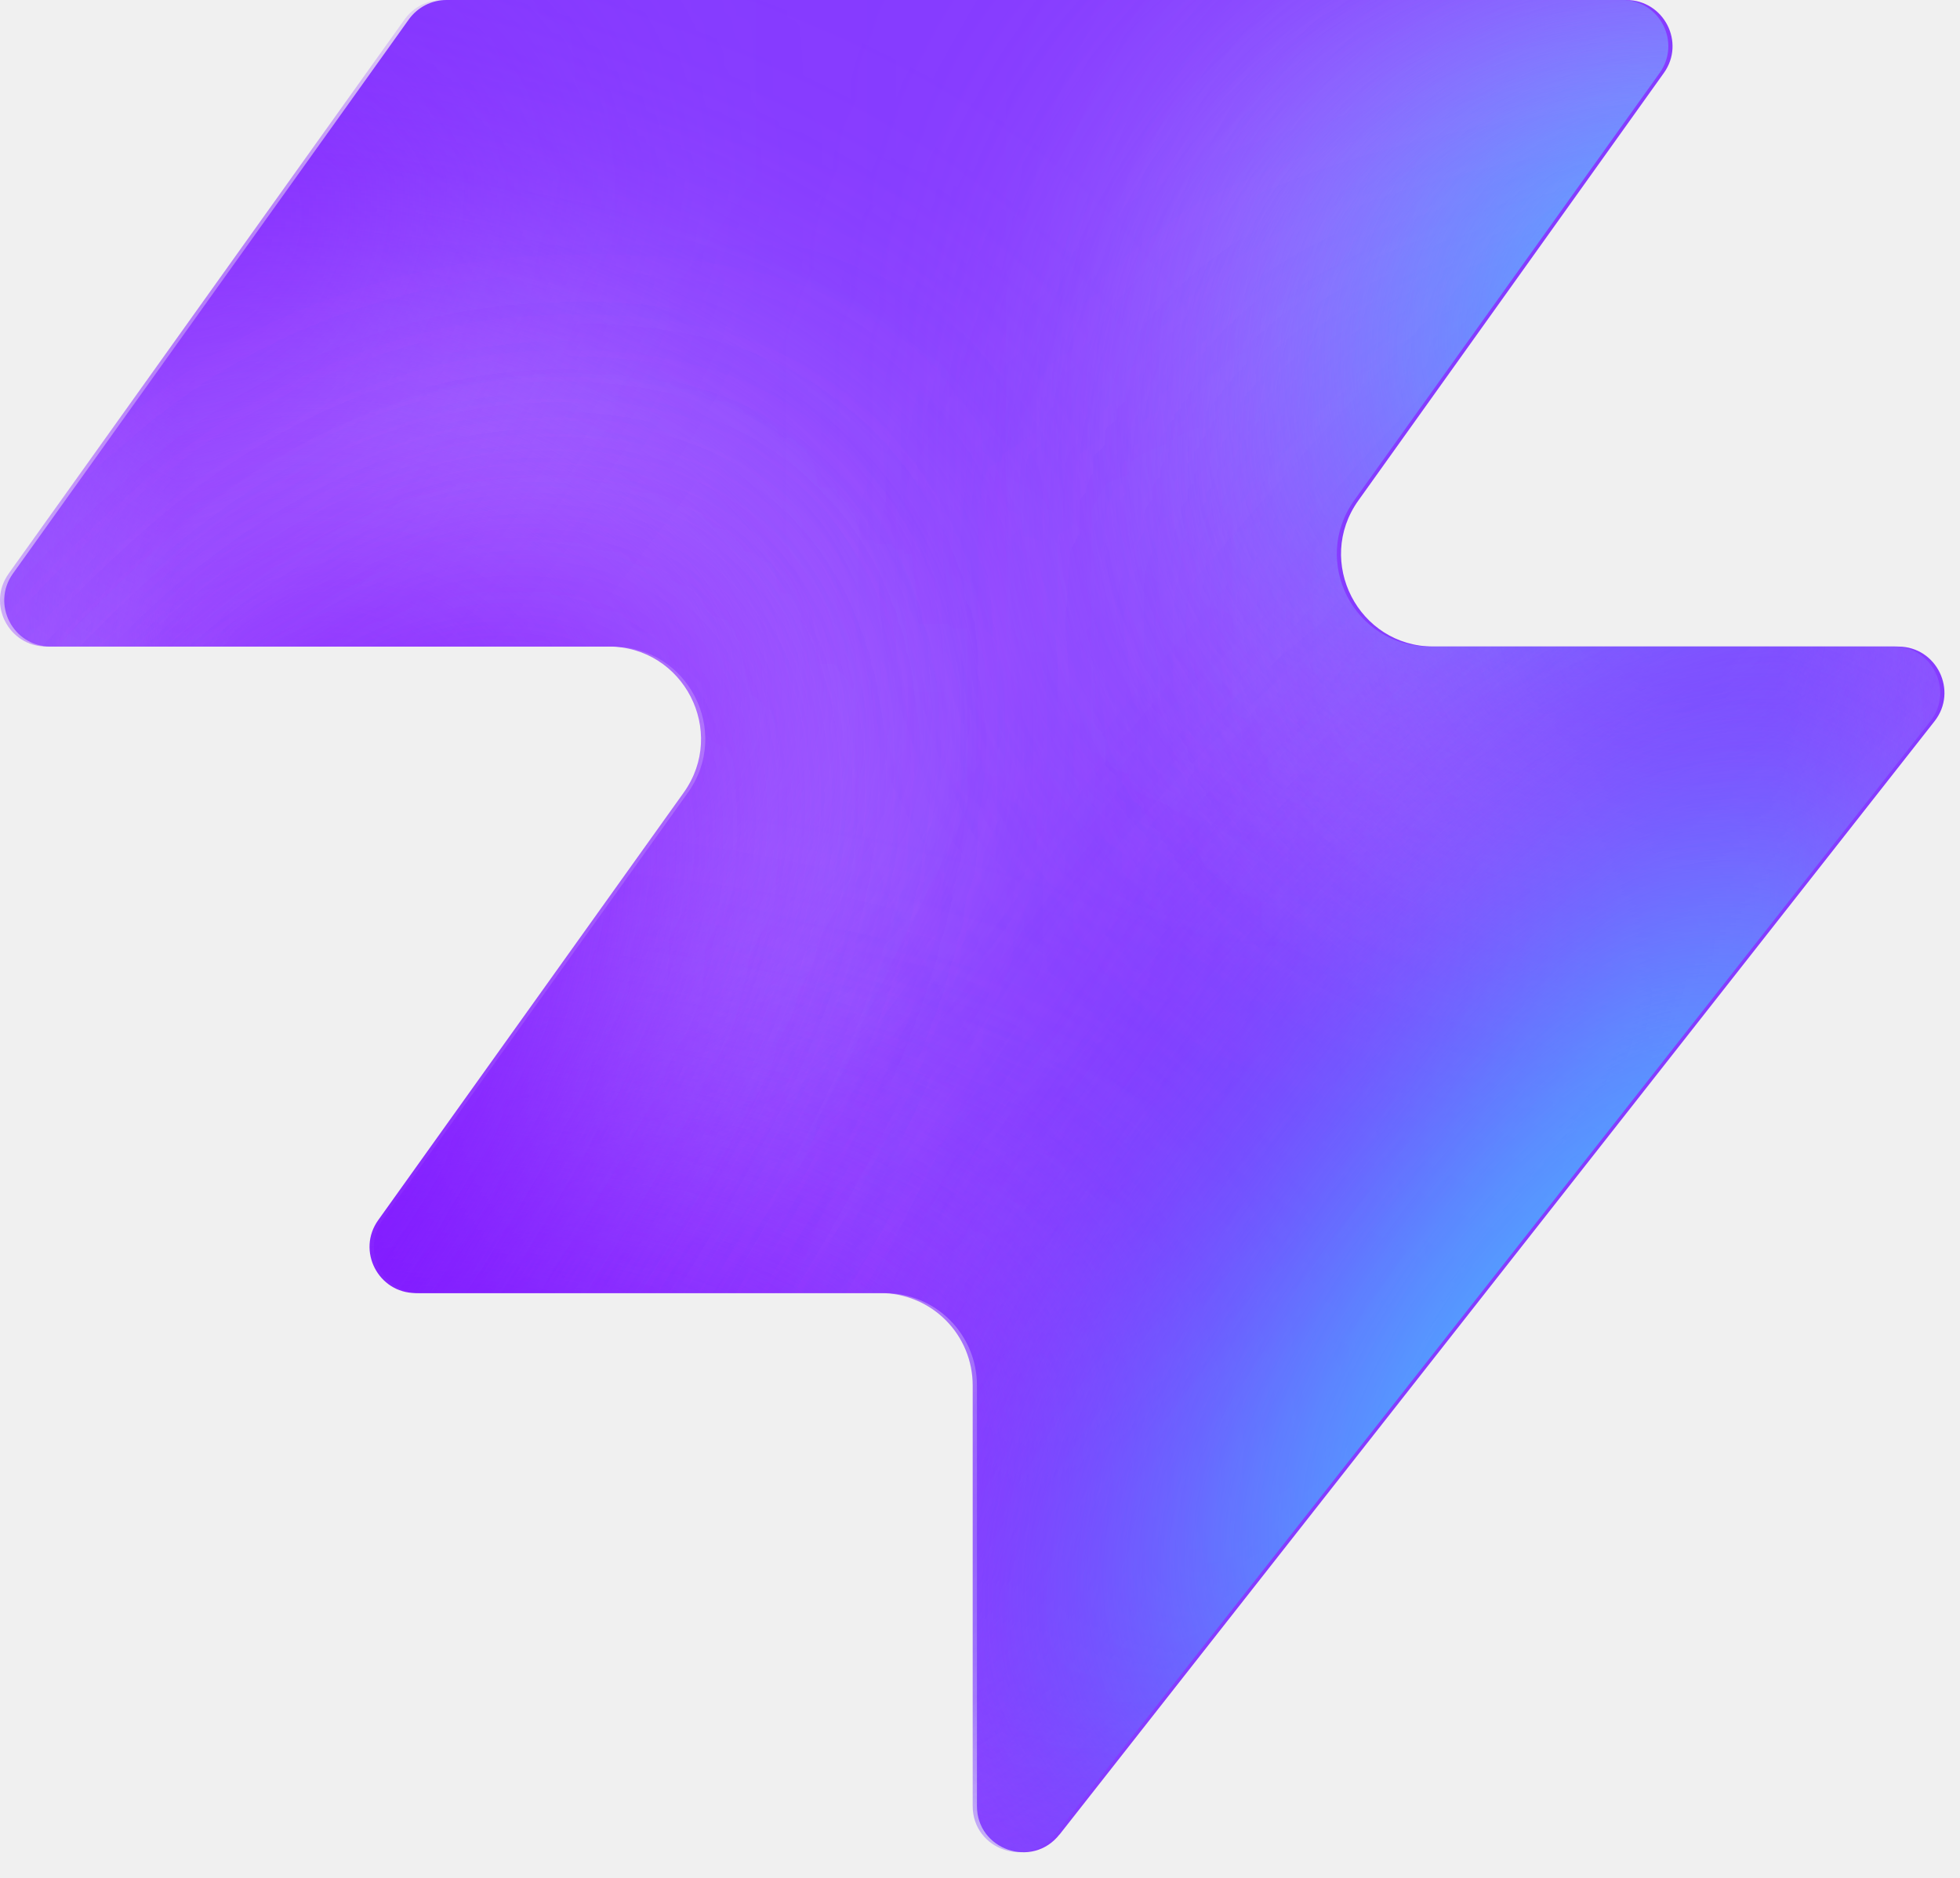
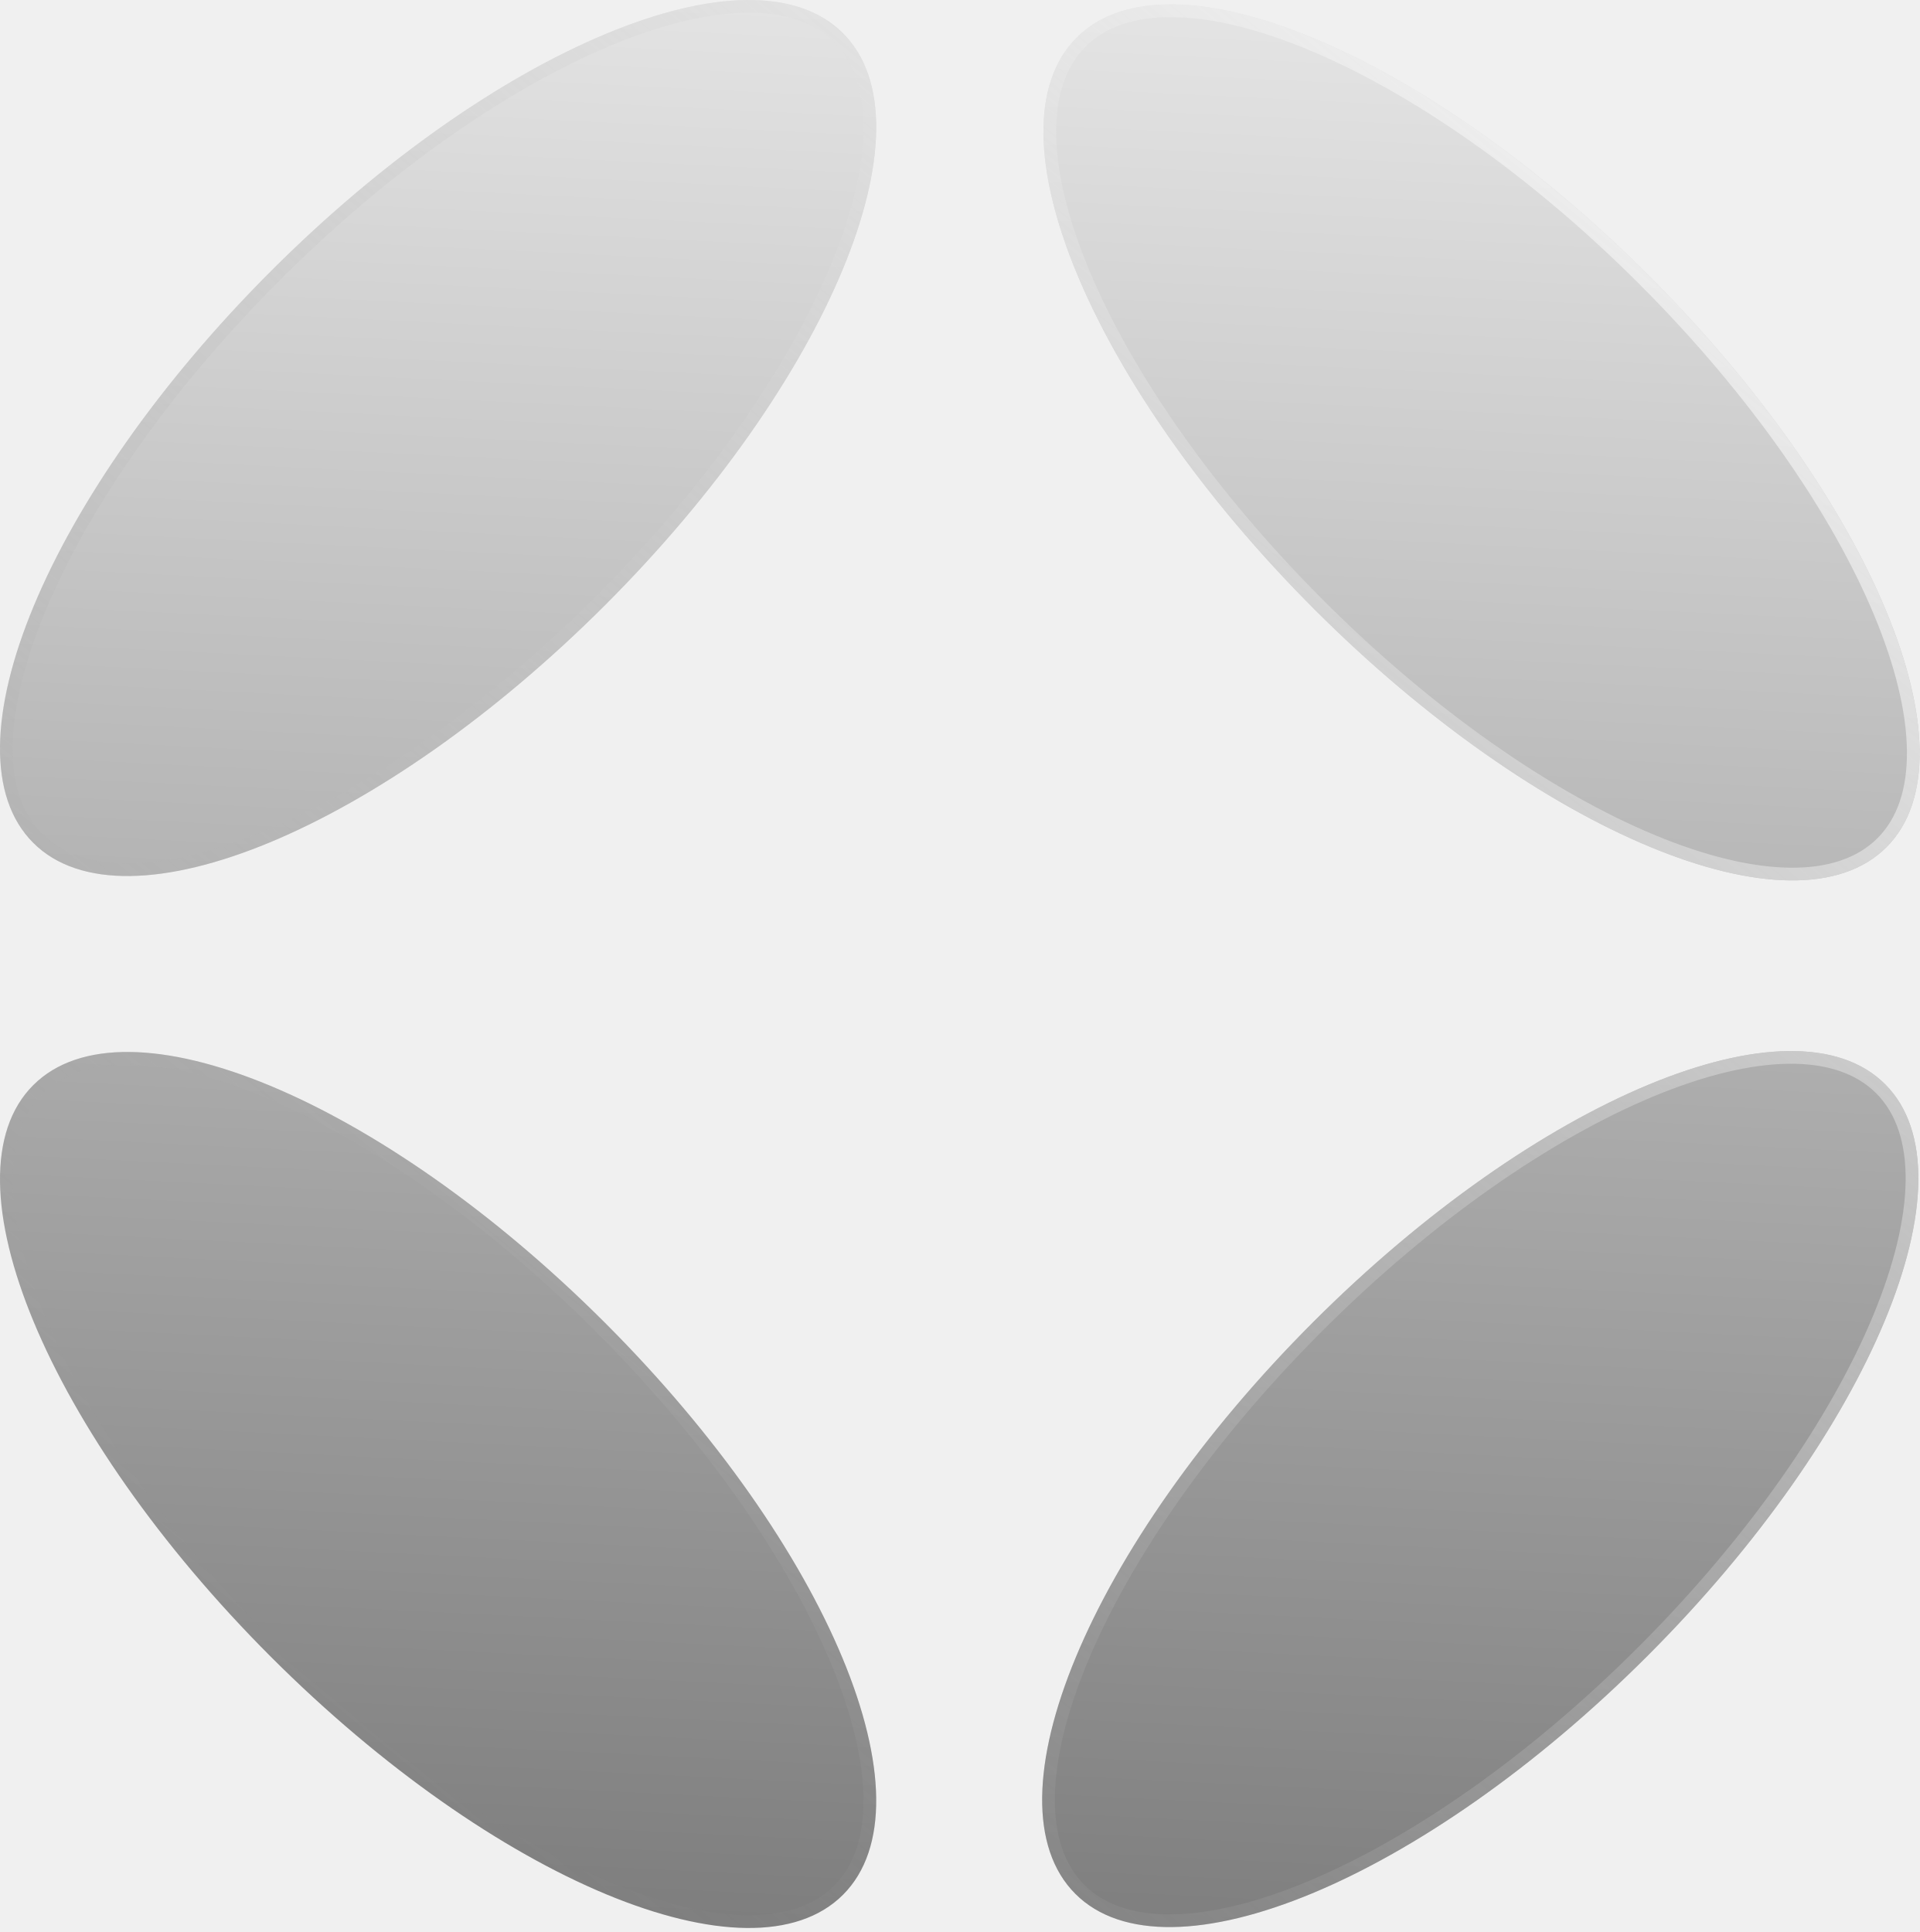
- <svg xmlns="http://www.w3.org/2000/svg" width="48" height="46" fill="none" viewBox="0 0 48 46">
-   <path fill="#863bff" d="M25.946 44.938c-.664.845-2.021.375-2.021-.698V33.937a2.26 2.26 0 0 0-2.262-2.262H10.287c-.92 0-1.456-1.04-.92-1.788l7.48-10.471c1.07-1.497 0-3.578-1.842-3.578H1.237c-.92 0-1.456-1.04-.92-1.788L10.013.474c.214-.297.556-.474.92-.474h28.894c.92 0 1.456 1.04.92 1.788l-7.48 10.471c-1.07 1.498 0 3.579 1.842 3.579h11.377c.943 0 1.473 1.088.89 1.83L25.947 44.94z" style="fill:#863bff;fill:color(display-p3 .525 .23 1);fill-opacity:1" />
-   <mask id="a" width="48" height="46" x="0" y="0" maskUnits="userSpaceOnUse" style="mask-type:alpha">
-     <path fill="#000" d="M25.842 44.938c-.664.844-2.021.375-2.021-.698V33.937a2.26 2.26 0 0 0-2.262-2.262H10.183c-.92 0-1.456-1.04-.92-1.788l7.48-10.471c1.07-1.498 0-3.579-1.842-3.579H1.133c-.92 0-1.456-1.04-.92-1.787L9.91.473c.214-.297.556-.474.92-.474h28.894c.92 0 1.456 1.04.92 1.788l-7.48 10.471c-1.07 1.498 0 3.578 1.842 3.578h11.377c.943 0 1.473 1.088.89 1.832L25.843 44.94z" style="fill:#000;fill-opacity:1" />
+ <svg xmlns="http://www.w3.org/2000/svg" width="302" height="304" viewBox="0 0 302 304" fill="none">
+   <mask id="path-1-inside-1_278_48" fill="white">
+     <path d="M5.226 170.751C19.74 156.237 60.024 172.989 95.203 208.168C130.382 243.346 147.134 283.63 132.62 298.144C118.106 312.658 77.822 295.906 42.643 260.727C7.464 225.549 -9.288 185.264 5.226 170.751ZM206.595 208.025C241.773 172.847 282.057 156.095 296.571 170.608C311.085 185.122 294.333 225.405 259.154 260.584C223.975 295.762 183.691 312.514 169.178 298.001C154.664 283.487 171.416 243.203 206.595 208.025ZM169.382 5.915C183.896 -8.599 224.179 8.153 259.358 43.332C294.537 78.51 311.289 118.794 296.775 133.308C282.261 147.821 241.977 131.07 206.799 95.891C171.62 60.713 154.868 20.428 169.382 5.915ZM42.643 42.643C77.822 7.465 118.106 -9.287 132.62 5.226C147.134 19.74 130.382 60.023 95.203 95.202C60.024 130.38 19.74 147.133 5.226 132.619C-9.287 118.105 7.465 77.822 42.643 42.643Z" />
  </mask>
-   <g mask="url(#a)">
-     <g filter="url(#b)">
-       <ellipse cx="5.508" cy="14.704" fill="#ede6ff" rx="5.508" ry="14.704" style="fill:#ede6ff;fill:color(display-p3 .927 .903 1);fill-opacity:1" transform="matrix(.00324 1 1 -.00324 -4.47 31.516)" />
-     </g>
-     <g filter="url(#c)">
-       <ellipse cx="10.399" cy="29.851" fill="#ede6ff" rx="10.399" ry="29.851" style="fill:#ede6ff;fill:color(display-p3 .927 .903 1);fill-opacity:1" transform="matrix(.00324 1 1 -.00324 -39.328 7.883)" />
-     </g>
-     <g filter="url(#d)">
-       <ellipse cx="5.508" cy="30.487" fill="#7e14ff" rx="5.508" ry="30.487" style="fill:#7e14ff;fill:color(display-p3 .492 .077 1);fill-opacity:1" transform="rotate(89.814 -25.913 -14.639)scale(1 -1)" />
-     </g>
-     <g filter="url(#e)">
-       <ellipse cx="5.508" cy="30.599" fill="#7e14ff" rx="5.508" ry="30.599" style="fill:#7e14ff;fill:color(display-p3 .492 .077 1);fill-opacity:1" transform="rotate(89.814 -32.644 -3.334)scale(1 -1)" />
-     </g>
-     <g filter="url(#f)">
-       <ellipse cx="5.508" cy="30.599" fill="#7e14ff" rx="5.508" ry="30.599" style="fill:#7e14ff;fill:color(display-p3 .492 .077 1);fill-opacity:1" transform="matrix(.00324 1 1 -.00324 -34.34 30.47)" />
-     </g>
-     <g filter="url(#g)">
-       <ellipse cx="14.072" cy="22.078" fill="#ede6ff" rx="14.072" ry="22.078" style="fill:#ede6ff;fill:color(display-p3 .927 .903 1);fill-opacity:1" transform="rotate(93.35 24.506 48.493)scale(-1 1)" />
-     </g>
-     <g filter="url(#h)">
-       <ellipse cx="3.47" cy="21.501" fill="#7e14ff" rx="3.47" ry="21.501" style="fill:#7e14ff;fill:color(display-p3 .492 .077 1);fill-opacity:1" transform="rotate(89.009 28.708 47.59)scale(-1 1)" />
-     </g>
-     <g filter="url(#i)">
-       <ellipse cx="3.47" cy="21.501" fill="#7e14ff" rx="3.47" ry="21.501" style="fill:#7e14ff;fill:color(display-p3 .492 .077 1);fill-opacity:1" transform="rotate(89.009 28.708 47.59)scale(-1 1)" />
-     </g>
-     <g filter="url(#j)">
-       <ellipse cx=".387" cy="8.972" fill="#7e14ff" rx="4.407" ry="29.108" style="fill:#7e14ff;fill:color(display-p3 .492 .077 1);fill-opacity:1" transform="rotate(39.51 .387 8.972)" />
-     </g>
-     <g filter="url(#k)">
-       <ellipse cx="47.523" cy="-6.092" fill="#7e14ff" rx="4.407" ry="29.108" style="fill:#7e14ff;fill:color(display-p3 .492 .077 1);fill-opacity:1" transform="rotate(37.892 47.523 -6.092)" />
-     </g>
-     <g filter="url(#l)">
-       <ellipse cx="41.412" cy="6.333" fill="#47bfff" rx="5.971" ry="9.665" style="fill:#47bfff;fill:color(display-p3 .28 .748 1);fill-opacity:1" transform="rotate(37.892 41.412 6.333)" />
-     </g>
-     <g filter="url(#m)">
-       <ellipse cx="-1.879" cy="38.332" fill="#7e14ff" rx="4.407" ry="29.108" style="fill:#7e14ff;fill:color(display-p3 .492 .077 1);fill-opacity:1" transform="rotate(37.892 -1.88 38.332)" />
-     </g>
-     <g filter="url(#n)">
-       <ellipse cx="-1.879" cy="38.332" fill="#7e14ff" rx="4.407" ry="29.108" style="fill:#7e14ff;fill:color(display-p3 .492 .077 1);fill-opacity:1" transform="rotate(37.892 -1.88 38.332)" />
-     </g>
-     <g filter="url(#o)">
-       <ellipse cx="35.651" cy="29.907" fill="#7e14ff" rx="4.407" ry="29.108" style="fill:#7e14ff;fill:color(display-p3 .492 .077 1);fill-opacity:1" transform="rotate(37.892 35.651 29.907)" />
-     </g>
-     <g filter="url(#p)">
-       <ellipse cx="38.418" cy="32.4" fill="#47bfff" rx="5.971" ry="15.297" style="fill:#47bfff;fill:color(display-p3 .28 .748 1);fill-opacity:1" transform="rotate(37.892 38.418 32.4)" />
-     </g>
-   </g>
+   <path d="M5.226 170.751C19.74 156.237 60.024 172.989 95.203 208.168C130.382 243.346 147.134 283.63 132.62 298.144C118.106 312.658 77.822 295.906 42.643 260.727C7.464 225.549 -9.288 185.264 5.226 170.751ZM206.595 208.025C241.773 172.847 282.057 156.095 296.571 170.608C311.085 185.122 294.333 225.405 259.154 260.584C223.975 295.762 183.691 312.514 169.178 298.001C154.664 283.487 171.416 243.203 206.595 208.025ZM169.382 5.915C183.896 -8.599 224.179 8.153 259.358 43.332C294.537 78.51 311.289 118.794 296.775 133.308C282.261 147.821 241.977 131.07 206.799 95.891C171.62 60.713 154.868 20.428 169.382 5.915ZM42.643 42.643C77.822 7.465 118.106 -9.287 132.62 5.226C147.134 19.74 130.382 60.023 95.203 95.202C60.024 130.38 19.74 147.133 5.226 132.619C-9.287 118.105 7.465 77.822 42.643 42.643Z" fill="url(#paint0_linear_278_48)" />
+   <path d="M5.226 170.751L3.812 169.336L3.812 169.336L5.226 170.751ZM95.203 208.168L96.617 206.753H96.617L95.203 208.168ZM132.62 298.144L134.034 299.558L134.034 299.558L132.62 298.144ZM42.643 260.727L41.229 262.141H41.229L42.643 260.727ZM206.595 208.025L205.18 206.611V206.611L206.595 208.025ZM296.571 170.608L297.985 169.194L297.985 169.194L296.571 170.608ZM259.154 260.584L260.568 261.998V261.998L259.154 260.584ZM169.178 298.001L167.763 299.415L167.763 299.415L169.178 298.001ZM169.382 5.915L167.967 4.5L167.967 4.5L169.382 5.915ZM259.358 43.332L260.772 41.917V41.917L259.358 43.332ZM296.775 133.308L298.189 134.722L298.189 134.722L296.775 133.308ZM206.799 95.891L205.384 97.305V97.305L206.799 95.891ZM42.643 42.643L41.229 41.229H41.229L42.643 42.643ZM132.62 5.226L134.034 3.812L134.034 3.812L132.62 5.226ZM95.203 95.202L96.617 96.616V96.616L95.203 95.202ZM5.226 132.619L3.812 134.033L3.812 134.033L5.226 132.619ZM5.226 170.751L6.641 172.165C9.771 169.034 14.417 167.452 20.436 167.527C26.465 167.602 33.699 169.345 41.697 172.671C57.684 179.32 76.338 192.131 93.789 209.582L95.203 208.168L96.617 206.753C78.889 189.026 59.812 175.872 43.233 168.978C34.949 165.533 27.193 163.611 20.486 163.527C13.771 163.444 7.938 165.21 3.812 169.336L5.226 170.751ZM95.203 208.168L93.789 209.582C111.24 227.033 124.051 245.686 130.7 261.673C134.025 269.671 135.769 276.906 135.844 282.934C135.919 288.953 134.336 293.599 131.206 296.73L132.62 298.144L134.034 299.558C138.16 295.432 139.927 289.6 139.843 282.884C139.76 276.178 137.838 268.422 134.393 260.137C127.499 243.559 114.345 224.481 96.617 206.753L95.203 208.168ZM132.62 298.144L131.206 296.73C128.075 299.861 123.429 301.443 117.41 301.368C111.382 301.293 104.147 299.549 96.149 296.223C80.162 289.575 61.508 276.764 44.057 259.313L42.643 260.727L41.229 262.141C58.957 279.869 78.035 293.023 94.613 299.917C102.897 303.362 110.654 305.284 117.36 305.367C124.076 305.451 129.908 303.685 134.034 299.558L132.62 298.144ZM42.643 260.727L44.057 259.313C26.607 241.862 13.795 223.208 7.147 207.222C3.821 199.224 2.077 191.989 2.003 185.961C1.928 179.941 3.51 175.295 6.641 172.165L5.226 170.751L3.812 169.336C-0.314 173.463 -2.081 179.295 -1.997 186.01C-1.914 192.717 0.008 200.473 3.453 208.758C10.348 225.336 23.501 244.414 41.229 262.141L42.643 260.727ZM206.595 208.025L208.009 209.439C225.46 191.989 244.113 179.177 260.1 172.529C268.098 169.203 275.333 167.459 281.361 167.384C287.38 167.31 292.026 168.892 295.157 172.022L296.571 170.608L297.985 169.194C293.859 165.068 288.027 163.301 281.311 163.385C274.605 163.468 266.849 165.39 258.564 168.835C241.986 175.729 222.908 188.883 205.18 206.611L206.595 208.025ZM296.571 170.608L295.157 172.022C298.288 175.153 299.87 179.799 299.795 185.818C299.72 191.846 297.977 199.081 294.651 207.079C288.003 223.065 275.191 241.719 257.74 259.169L259.154 260.584L260.568 261.998C278.296 244.27 291.45 225.193 298.344 208.614C301.789 200.33 303.711 192.574 303.795 185.868C303.878 179.152 302.112 173.32 297.985 169.194L296.571 170.608ZM259.154 260.584L257.74 259.169C240.289 276.62 221.635 289.432 205.648 296.08C197.65 299.406 190.416 301.149 184.387 301.224C178.368 301.299 173.722 299.717 170.592 296.586L169.178 298.001L167.763 299.415C171.89 303.541 177.722 305.308 184.437 305.224C191.144 305.141 198.9 303.219 207.184 299.773C223.763 292.879 242.84 279.726 260.568 261.998L259.154 260.584ZM169.178 298.001L170.592 296.586C167.461 293.456 165.879 288.81 165.954 282.791C166.029 276.763 167.772 269.528 171.098 261.53C177.746 245.543 190.558 226.89 208.009 209.439L206.595 208.025L205.18 206.611C187.452 224.339 174.299 243.416 167.405 259.994C163.96 268.278 162.038 276.035 161.954 282.741C161.871 289.456 163.637 295.289 167.763 299.415L169.178 298.001ZM169.382 5.915L170.796 7.329C173.927 4.198 178.572 2.616 184.592 2.691C190.62 2.766 197.855 4.509 205.853 7.835C221.839 14.484 240.493 27.295 257.944 44.746L259.358 43.332L260.772 41.917C243.045 24.19 223.967 11.036 207.389 4.142C199.104 0.697 191.348 -1.225 184.641 -1.309C177.926 -1.392 172.094 0.374 167.967 4.5L169.382 5.915ZM259.358 43.332L257.944 44.746C275.395 62.197 288.207 80.85 294.855 96.837C298.181 104.835 299.924 112.07 299.999 118.098C300.074 124.117 298.492 128.763 295.361 131.894L296.775 133.308L298.189 134.722C302.316 130.596 304.082 124.764 303.999 118.049C303.915 111.342 301.993 103.586 298.548 95.301C291.654 78.723 278.5 59.645 260.772 41.917L259.358 43.332ZM296.775 133.308L295.361 131.894C292.23 135.025 287.584 136.607 281.565 136.532C275.537 136.457 268.302 134.713 260.304 131.387C244.317 124.739 225.664 111.928 208.213 94.477L206.799 95.891L205.384 97.305C223.112 115.033 242.19 128.187 258.768 135.081C267.053 138.526 274.809 140.448 281.515 140.531C288.231 140.615 294.063 138.849 298.189 134.722L296.775 133.308ZM206.799 95.891L208.213 94.477C190.762 77.026 177.95 58.373 171.302 42.386C167.976 34.388 166.233 27.153 166.158 21.125C166.083 15.105 167.665 10.46 170.796 7.329L169.382 5.915L167.967 4.5C163.841 8.627 162.075 14.459 162.158 21.174C162.241 27.881 164.164 35.637 167.609 43.922C174.503 60.5 187.656 79.578 205.384 97.305L206.799 95.891ZM42.643 42.643L44.057 44.057C61.508 26.607 80.162 13.795 96.149 7.147C104.147 3.821 111.382 2.078 117.41 2.003C123.429 1.928 128.075 3.51 131.206 6.64L132.62 5.226L134.034 3.812C129.908 -0.314 124.076 -2.081 117.36 -1.997C110.654 -1.914 102.897 0.008 94.613 3.453C78.035 10.348 58.957 23.501 41.229 41.229L42.643 42.643ZM132.62 5.226L131.206 6.64C134.336 9.771 135.919 14.417 135.844 20.436C135.769 26.464 134.025 33.699 130.699 41.697C124.051 57.683 111.24 76.337 93.789 93.788L95.203 95.202L96.617 96.616C114.345 78.888 127.499 59.811 134.393 43.233C137.838 34.948 139.76 27.192 139.843 20.486C139.927 13.77 138.16 7.938 134.034 3.812L132.62 5.226ZM95.203 95.202L93.789 93.788C76.338 111.238 57.684 124.05 41.697 130.698C33.699 134.024 26.465 135.768 20.436 135.843C14.417 135.917 9.771 134.335 6.641 131.205L5.226 132.619L3.812 134.033C7.938 138.159 13.771 139.926 20.486 139.842C27.192 139.759 34.949 137.837 43.233 134.392C59.812 127.497 78.889 114.344 96.617 96.616L95.203 95.202ZM5.226 132.619L6.641 131.205C3.51 128.074 1.928 123.428 2.003 117.409C2.078 111.381 3.821 104.146 7.147 96.148C13.795 80.162 26.607 61.508 44.057 44.057L42.643 42.643L41.229 41.229C23.501 58.957 10.348 78.034 3.454 94.612C0.008 102.897 -1.914 110.653 -1.997 117.359C-2.081 124.075 -0.314 129.907 3.812 134.033L5.226 132.619Z" fill="url(#paint1_linear_278_48)" mask="url(#path-1-inside-1_278_48)" />
  <defs>
-     <filter id="b" width="60.045" height="41.654" x="-19.77" y="16.149" color-interpolation-filters="sRGB" filterUnits="userSpaceOnUse">
-       <feFlood flood-opacity="0" result="BackgroundImageFix" />
-       <feBlend in="SourceGraphic" in2="BackgroundImageFix" result="shape" />
-       <feGaussianBlur result="effect1_foregroundBlur_2002_17158" stdDeviation="7.659" />
-     </filter>
-     <filter id="c" width="90.34" height="51.437" x="-54.613" y="-7.533" color-interpolation-filters="sRGB" filterUnits="userSpaceOnUse">
-       <feFlood flood-opacity="0" result="BackgroundImageFix" />
-       <feBlend in="SourceGraphic" in2="BackgroundImageFix" result="shape" />
-       <feGaussianBlur result="effect1_foregroundBlur_2002_17158" stdDeviation="7.659" />
-     </filter>
-     <filter id="d" width="79.355" height="29.4" x="-49.64" y="2.03" color-interpolation-filters="sRGB" filterUnits="userSpaceOnUse">
-       <feFlood flood-opacity="0" result="BackgroundImageFix" />
-       <feBlend in="SourceGraphic" in2="BackgroundImageFix" result="shape" />
-       <feGaussianBlur result="effect1_foregroundBlur_2002_17158" stdDeviation="4.596" />
-     </filter>
-     <filter id="e" width="79.579" height="29.4" x="-45.045" y="20.029" color-interpolation-filters="sRGB" filterUnits="userSpaceOnUse">
-       <feFlood flood-opacity="0" result="BackgroundImageFix" />
-       <feBlend in="SourceGraphic" in2="BackgroundImageFix" result="shape" />
-       <feGaussianBlur result="effect1_foregroundBlur_2002_17158" stdDeviation="4.596" />
-     </filter>
-     <filter id="f" width="79.579" height="29.4" x="-43.513" y="21.178" color-interpolation-filters="sRGB" filterUnits="userSpaceOnUse">
-       <feFlood flood-opacity="0" result="BackgroundImageFix" />
-       <feBlend in="SourceGraphic" in2="BackgroundImageFix" result="shape" />
-       <feGaussianBlur result="effect1_foregroundBlur_2002_17158" stdDeviation="4.596" />
-     </filter>
-     <filter id="g" width="74.749" height="58.852" x="15.756" y="-17.901" color-interpolation-filters="sRGB" filterUnits="userSpaceOnUse">
-       <feFlood flood-opacity="0" result="BackgroundImageFix" />
-       <feBlend in="SourceGraphic" in2="BackgroundImageFix" result="shape" />
-       <feGaussianBlur result="effect1_foregroundBlur_2002_17158" stdDeviation="7.659" />
-     </filter>
-     <filter id="h" width="61.377" height="25.362" x="23.548" y="2.284" color-interpolation-filters="sRGB" filterUnits="userSpaceOnUse">
-       <feFlood flood-opacity="0" result="BackgroundImageFix" />
-       <feBlend in="SourceGraphic" in2="BackgroundImageFix" result="shape" />
-       <feGaussianBlur result="effect1_foregroundBlur_2002_17158" stdDeviation="4.596" />
-     </filter>
-     <filter id="i" width="61.377" height="25.362" x="23.548" y="2.284" color-interpolation-filters="sRGB" filterUnits="userSpaceOnUse">
-       <feFlood flood-opacity="0" result="BackgroundImageFix" />
-       <feBlend in="SourceGraphic" in2="BackgroundImageFix" result="shape" />
-       <feGaussianBlur result="effect1_foregroundBlur_2002_17158" stdDeviation="4.596" />
-     </filter>
-     <filter id="j" width="56.045" height="63.649" x="-27.636" y="-22.853" color-interpolation-filters="sRGB" filterUnits="userSpaceOnUse">
-       <feFlood flood-opacity="0" result="BackgroundImageFix" />
-       <feBlend in="SourceGraphic" in2="BackgroundImageFix" result="shape" />
-       <feGaussianBlur result="effect1_foregroundBlur_2002_17158" stdDeviation="4.596" />
-     </filter>
-     <filter id="k" width="54.814" height="64.646" x="20.116" y="-38.415" color-interpolation-filters="sRGB" filterUnits="userSpaceOnUse">
-       <feFlood flood-opacity="0" result="BackgroundImageFix" />
-       <feBlend in="SourceGraphic" in2="BackgroundImageFix" result="shape" />
-       <feGaussianBlur result="effect1_foregroundBlur_2002_17158" stdDeviation="4.596" />
-     </filter>
-     <filter id="l" width="33.541" height="35.313" x="24.641" y="-11.323" color-interpolation-filters="sRGB" filterUnits="userSpaceOnUse">
-       <feFlood flood-opacity="0" result="BackgroundImageFix" />
-       <feBlend in="SourceGraphic" in2="BackgroundImageFix" result="shape" />
-       <feGaussianBlur result="effect1_foregroundBlur_2002_17158" stdDeviation="4.596" />
-     </filter>
-     <filter id="m" width="54.814" height="64.646" x="-29.286" y="6.009" color-interpolation-filters="sRGB" filterUnits="userSpaceOnUse">
-       <feFlood flood-opacity="0" result="BackgroundImageFix" />
-       <feBlend in="SourceGraphic" in2="BackgroundImageFix" result="shape" />
-       <feGaussianBlur result="effect1_foregroundBlur_2002_17158" stdDeviation="4.596" />
-     </filter>
-     <filter id="n" width="54.814" height="64.646" x="-29.286" y="6.009" color-interpolation-filters="sRGB" filterUnits="userSpaceOnUse">
-       <feFlood flood-opacity="0" result="BackgroundImageFix" />
-       <feBlend in="SourceGraphic" in2="BackgroundImageFix" result="shape" />
-       <feGaussianBlur result="effect1_foregroundBlur_2002_17158" stdDeviation="4.596" />
-     </filter>
-     <filter id="o" width="54.814" height="64.646" x="8.244" y="-2.416" color-interpolation-filters="sRGB" filterUnits="userSpaceOnUse">
-       <feFlood flood-opacity="0" result="BackgroundImageFix" />
-       <feBlend in="SourceGraphic" in2="BackgroundImageFix" result="shape" />
-       <feGaussianBlur result="effect1_foregroundBlur_2002_17158" stdDeviation="4.596" />
-     </filter>
-     <filter id="p" width="39.409" height="43.623" x="18.713" y="10.588" color-interpolation-filters="sRGB" filterUnits="userSpaceOnUse">
-       <feFlood flood-opacity="0" result="BackgroundImageFix" />
-       <feBlend in="SourceGraphic" in2="BackgroundImageFix" result="shape" />
-       <feGaussianBlur result="effect1_foregroundBlur_2002_17158" stdDeviation="4.596" />
-     </filter>
+     <linearGradient id="paint0_linear_278_48" x1="158.137" y1="-3.82464e-07" x2="143.131" y2="303.575" gradientUnits="userSpaceOnUse">
+       <stop stop-color="#E4E4E4" />
+       <stop offset="1" stop-color="#7E7E7E" />
+     </linearGradient>
+     <linearGradient id="paint1_linear_278_48" x1="277.028" y1="-17.314" x2="42.71" y2="267.793" gradientUnits="userSpaceOnUse">
+       <stop stop-color="white" />
+       <stop offset="1" stop-color="#999999" stop-opacity="0" />
+     </linearGradient>
  </defs>
</svg>
